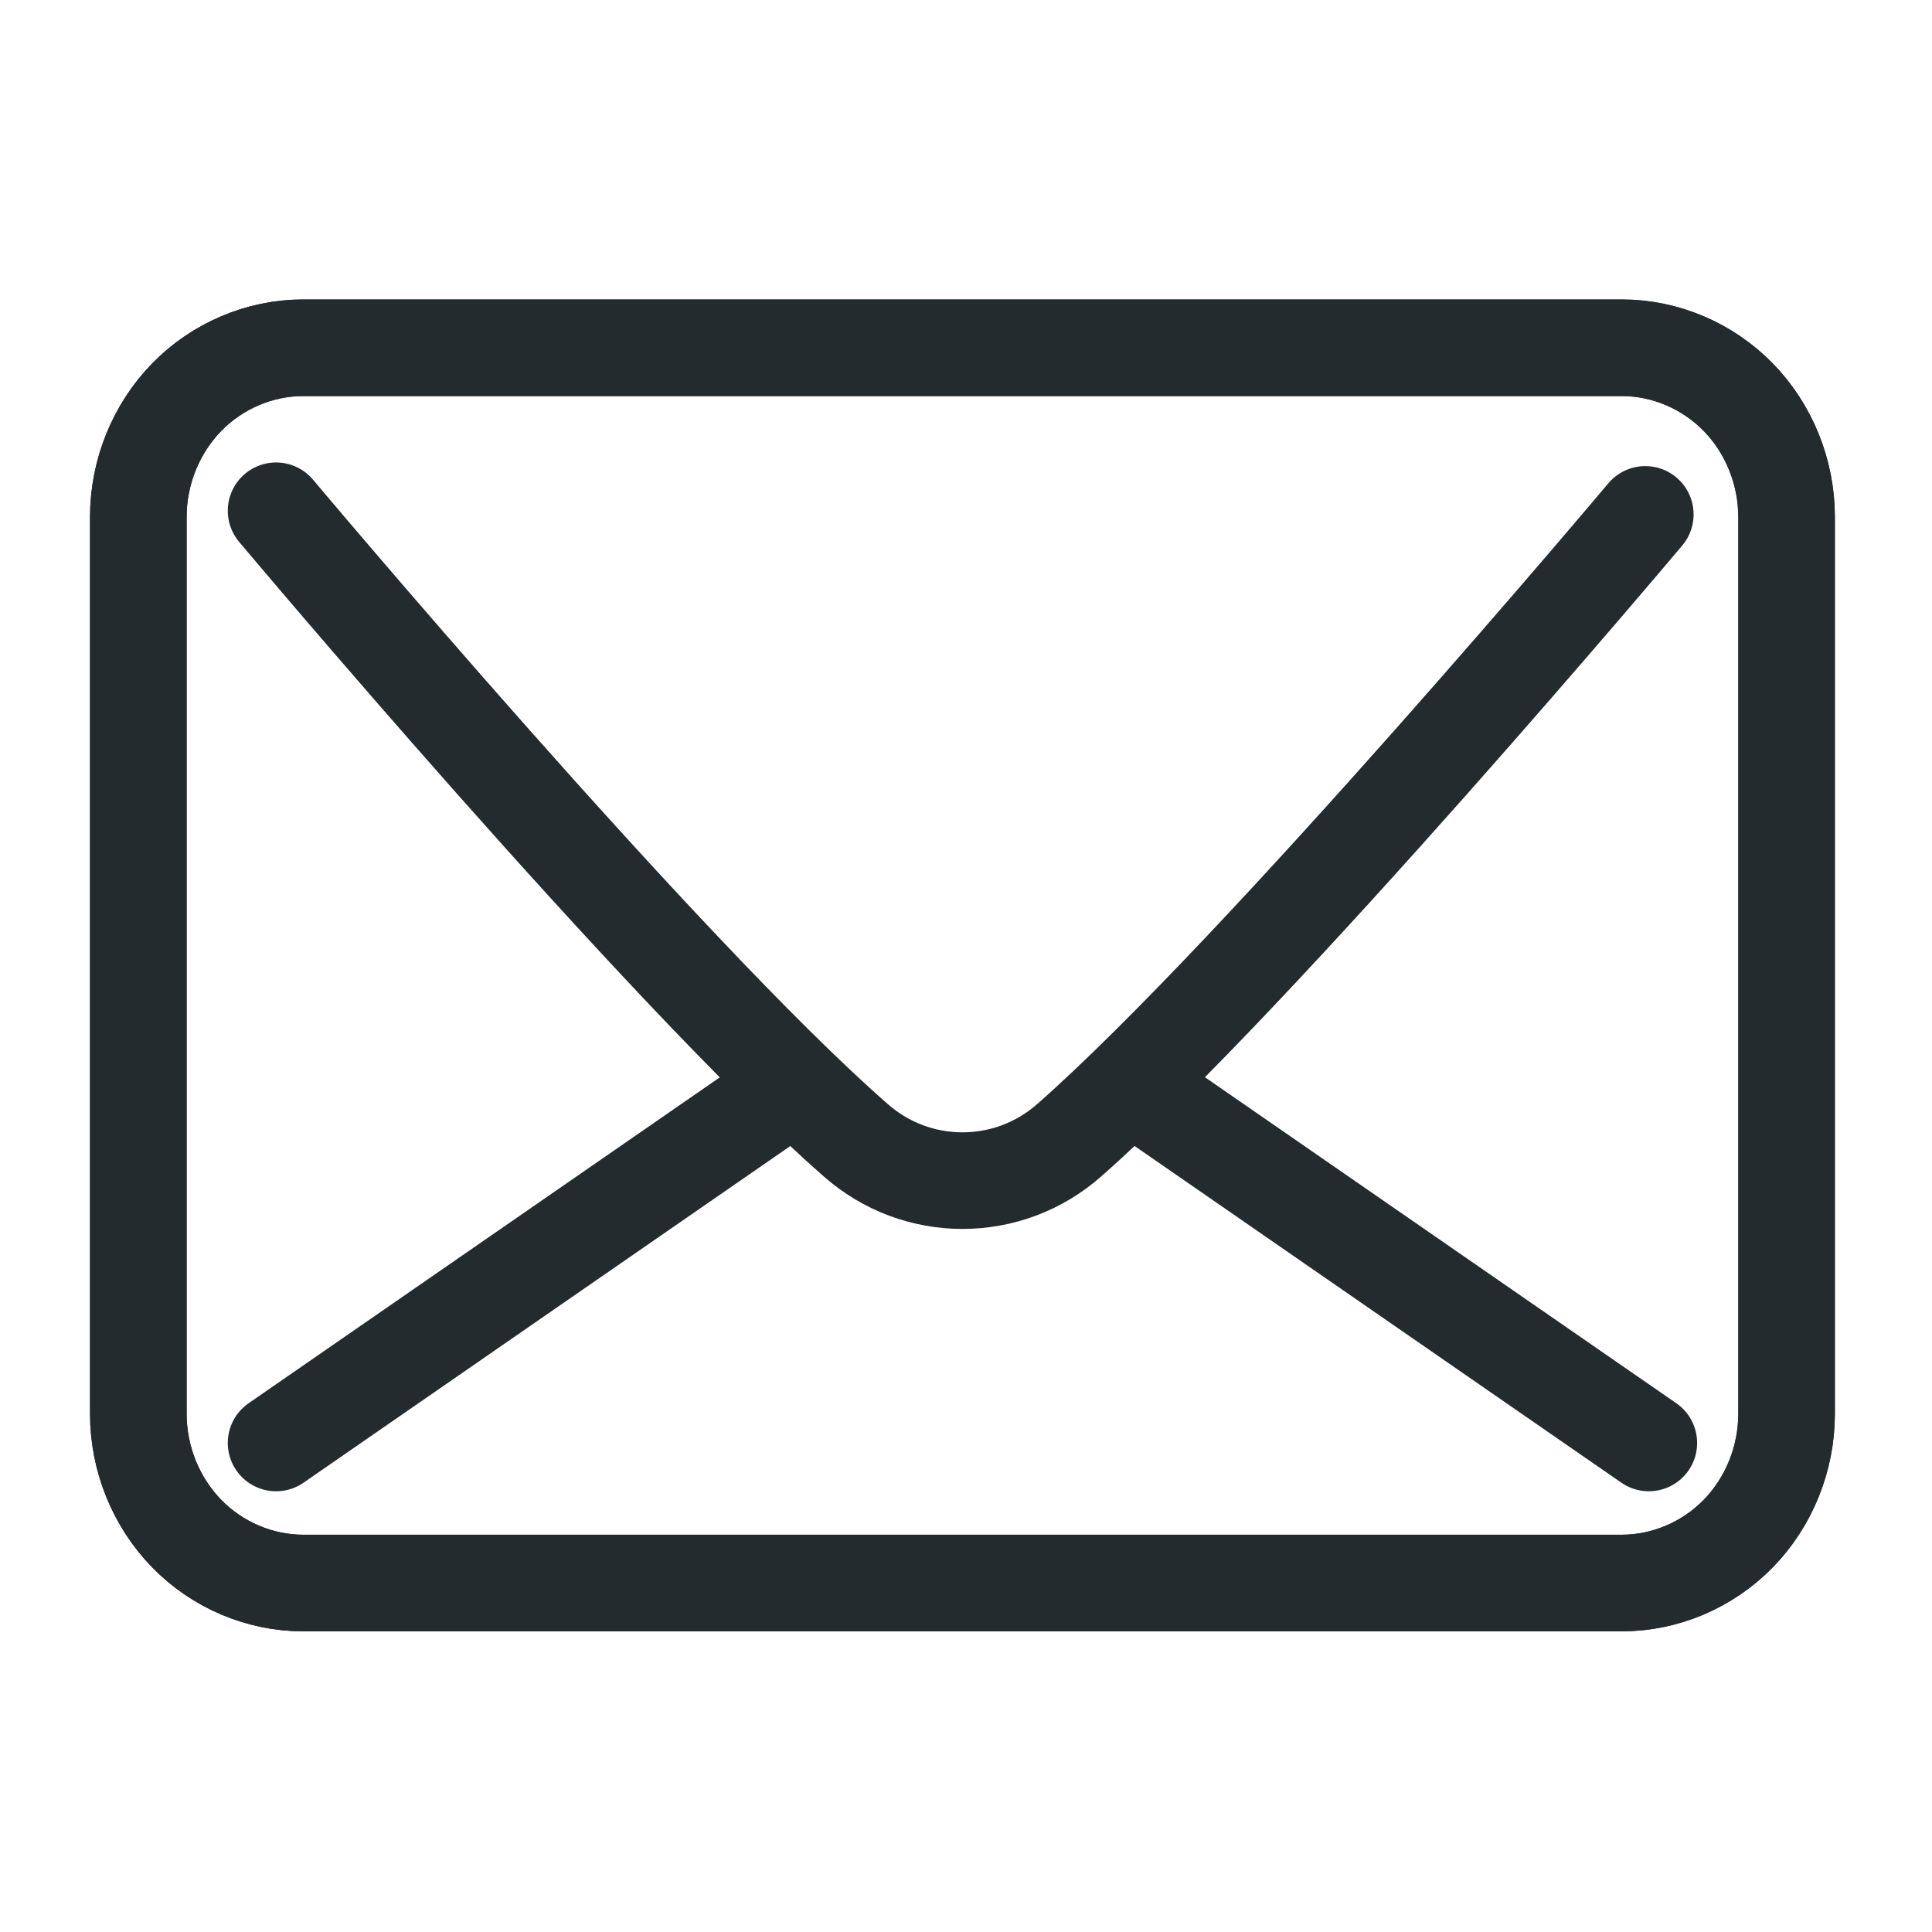
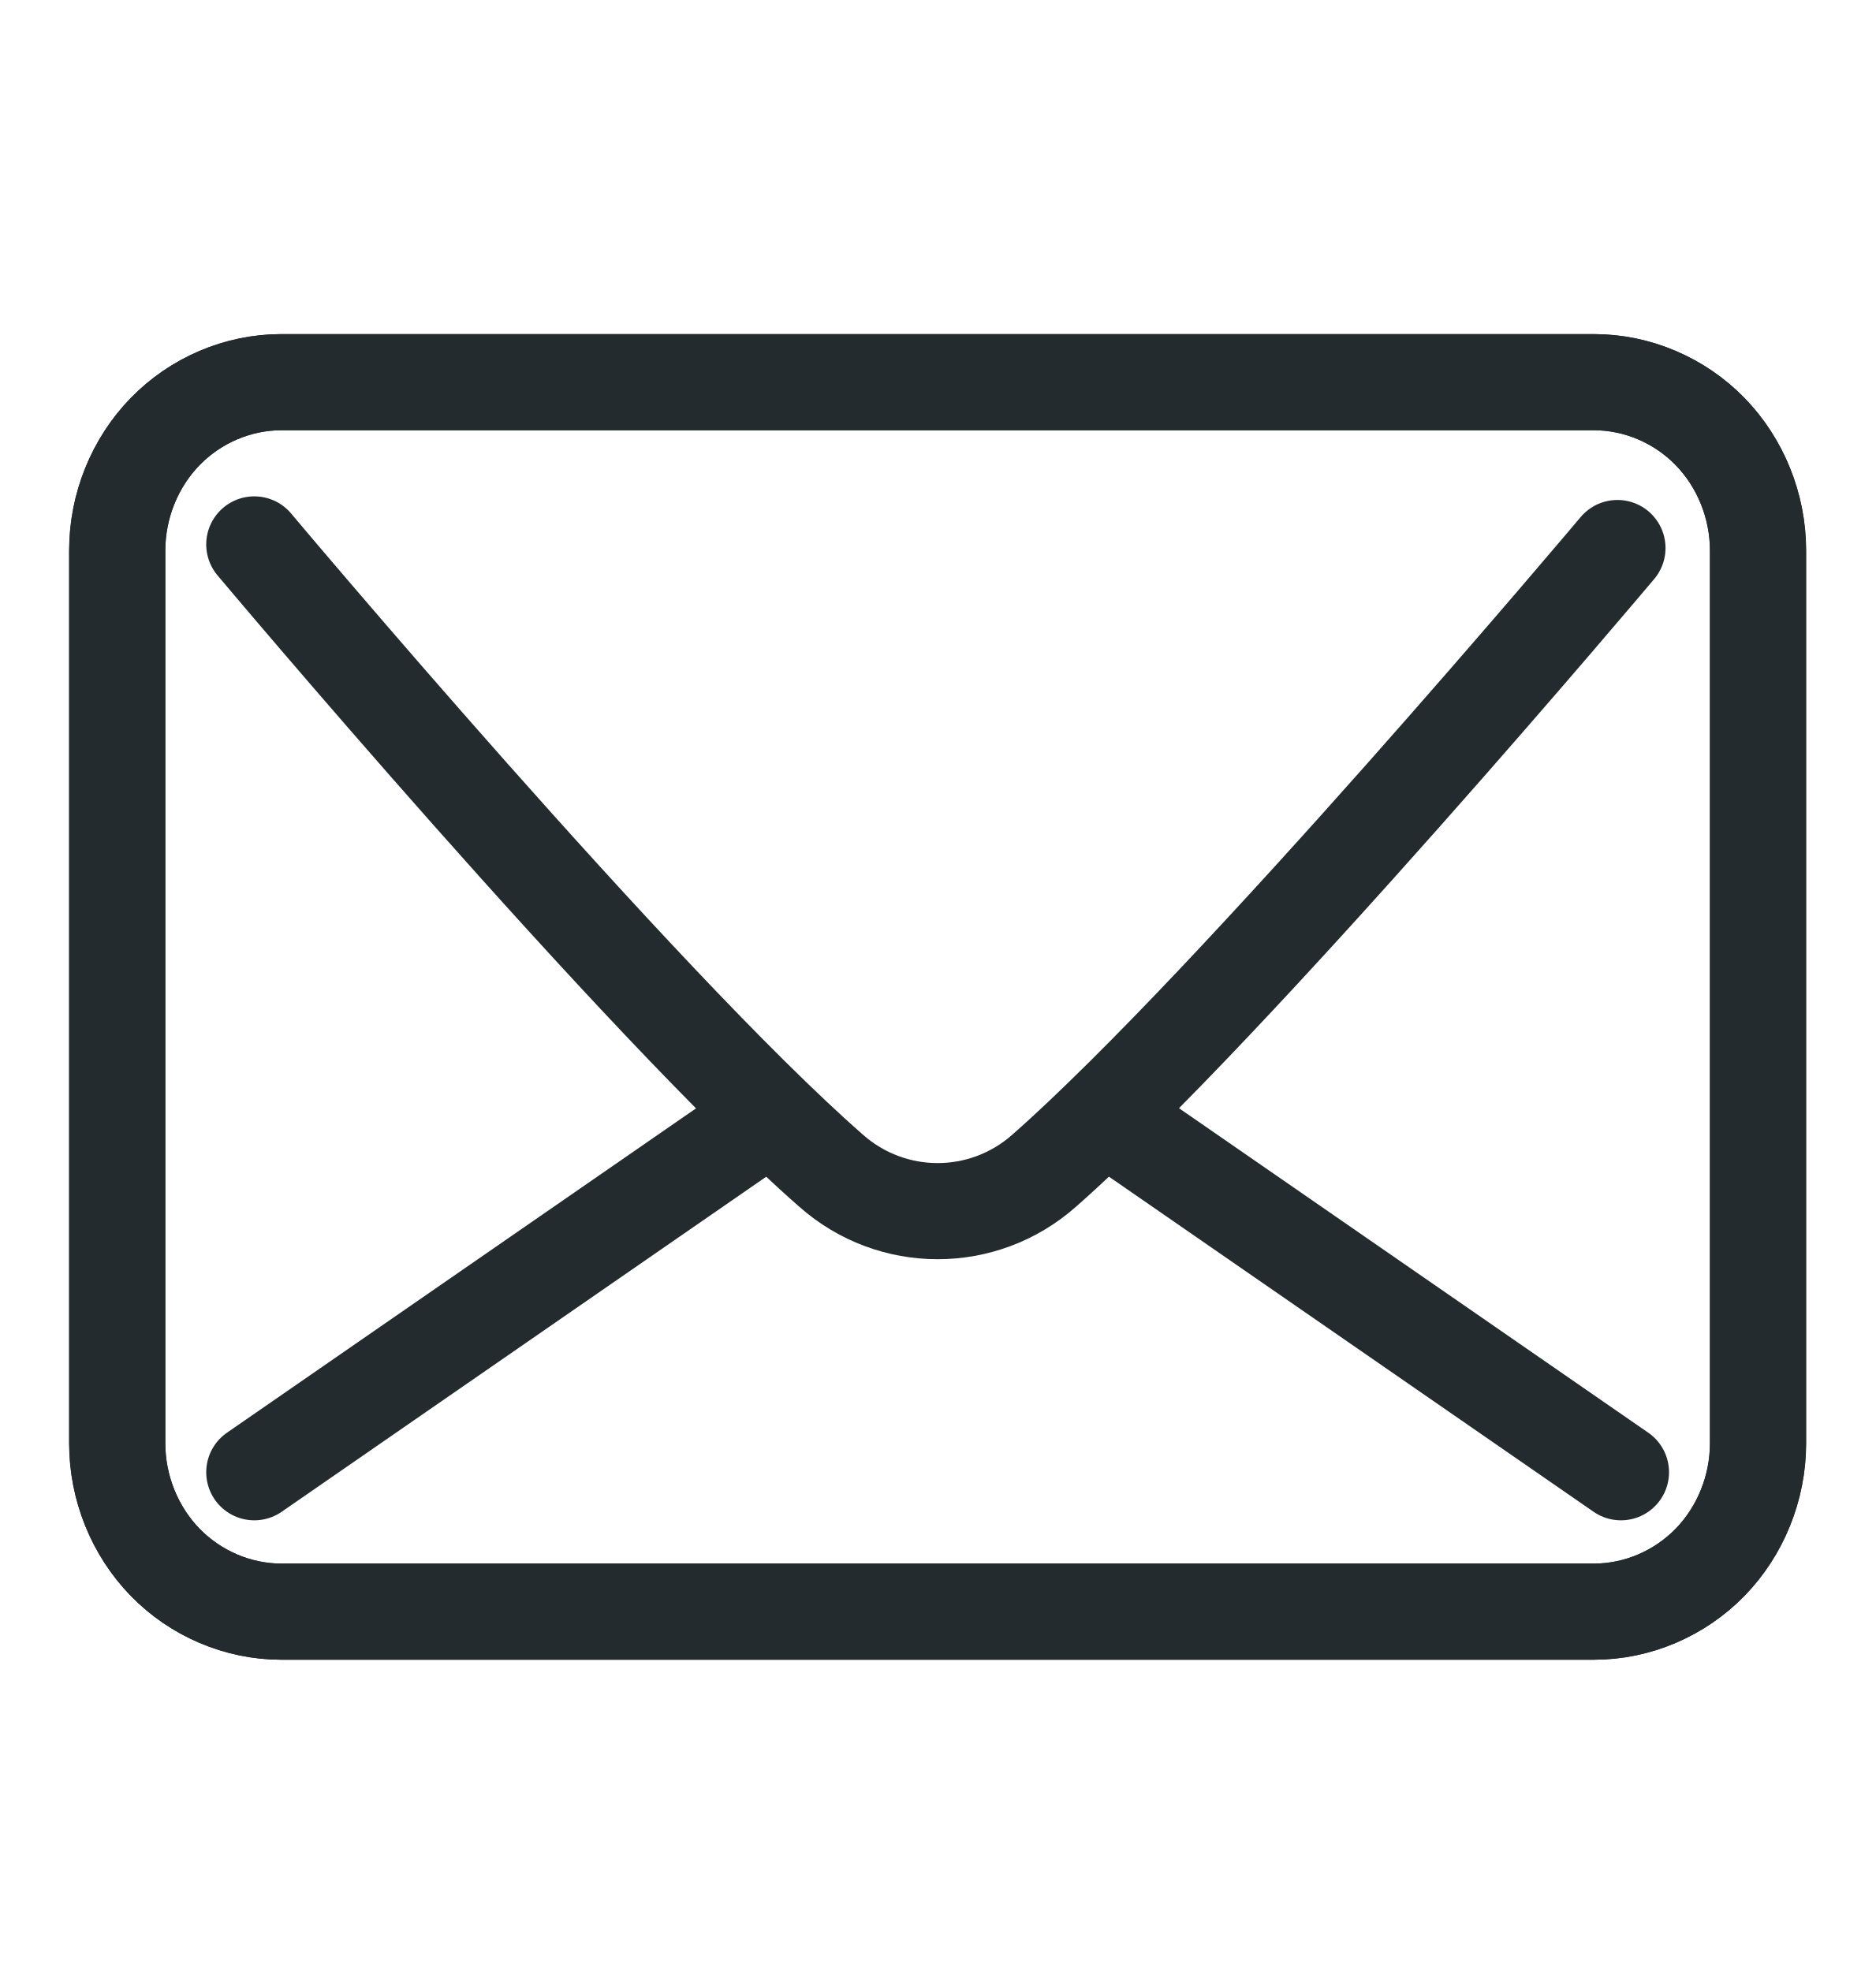
- <svg xmlns="http://www.w3.org/2000/svg" width="40" height="40" viewBox="0 0 40 40" fill="none">
-   <path d="M36.989 10.7C36.989 9.775 36.624 8.875 35.99 8.225C35.356 7.575 34.479 7.2 33.577 7.2H6.277C5.375 7.2 4.497 7.575 3.864 8.225C3.23 8.875 2.864 9.775 2.864 10.7V29.275C2.864 30.2 3.23 31.1 3.864 31.75C4.497 32.4 5.375 32.775 6.277 32.775H33.577C34.479 32.775 35.356 32.4 35.99 31.75C36.624 31.1 36.989 30.2 36.989 29.275V10.7Z" stroke="#232B2F" stroke-width="2" stroke-linecap="round" stroke-linejoin="round" />
-   <path d="M36.989 10.7C36.989 9.775 36.624 8.875 35.99 8.225C35.356 7.575 34.479 7.2 33.577 7.2H6.277C5.375 7.2 4.497 7.575 3.864 8.225C3.23 8.875 2.864 9.775 2.864 10.7V29.275C2.864 30.2 3.23 31.1 3.864 31.75C4.497 32.4 5.375 32.775 6.277 32.775H33.577C34.479 32.775 35.356 32.4 35.99 31.75C36.624 31.1 36.989 30.2 36.989 29.275V10.7Z" stroke="#232B2F" stroke-width="2" stroke-linecap="round" stroke-linejoin="round" />
-   <path d="M5.716 10.575C5.716 10.575 13.711 20.1 17.709 23.6C18.976 24.725 20.878 24.725 22.145 23.6C26.118 20.1 34.064 10.65 34.064 10.65" stroke="#232B2F" stroke-width="2" stroke-linecap="round" stroke-linejoin="round" />
-   <path d="M5.716 29.875L16.271 22.575" stroke="#232B2F" stroke-width="2" stroke-linecap="round" stroke-linejoin="round" />
-   <path d="M23.583 22.575L34.137 29.875" stroke="#232B2F" stroke-width="2" stroke-linecap="round" stroke-linejoin="round" />
+ <svg xmlns="http://www.w3.org/2000/svg" width="39" height="41" viewBox="0 0 39 41" fill="none">
+   <path d="M36.562 11.45C36.562 10.525 36.197 9.625 35.563 8.975C34.929 8.325 34.052 7.95 33.15 7.95H5.85C4.948 7.95 4.071 8.325 3.437 8.975C2.803 9.625 2.438 10.525 2.438 11.45V30.025C2.438 30.95 2.803 31.85 3.437 32.5C4.071 33.15 4.948 33.525 5.85 33.525H33.15C34.052 33.525 34.929 33.15 35.563 32.5C36.197 31.85 36.562 30.95 36.562 30.025V11.45Z" stroke="#232B2F" stroke-width="2" stroke-linecap="round" stroke-linejoin="round" />
+   <path d="M36.562 11.45C36.562 10.525 36.197 9.625 35.563 8.975C34.929 8.325 34.052 7.95 33.15 7.95H5.85C4.948 7.95 4.071 8.325 3.437 8.975C2.803 9.625 2.438 10.525 2.438 11.45V30.025C2.438 30.95 2.803 31.85 3.437 32.5C4.071 33.15 4.948 33.525 5.85 33.525H33.15C34.052 33.525 34.929 33.15 35.563 32.5C36.197 31.85 36.562 30.95 36.562 30.025V11.45Z" stroke="#232B2F" stroke-width="2" stroke-linecap="round" stroke-linejoin="round" />
+   <path d="M5.289 11.325C5.289 11.325 13.284 20.85 17.282 24.35C18.549 25.475 20.451 25.475 21.718 24.35C25.691 20.85 33.638 11.4 33.638 11.4" stroke="#232B2F" stroke-width="2" stroke-linecap="round" stroke-linejoin="round" />
+   <path d="M5.289 30.625L15.844 23.325" stroke="#232B2F" stroke-width="2" stroke-linecap="round" stroke-linejoin="round" />
+   <path d="M23.156 23.325L33.711 30.625" stroke="#232B2F" stroke-width="2" stroke-linecap="round" stroke-linejoin="round" />
</svg>
